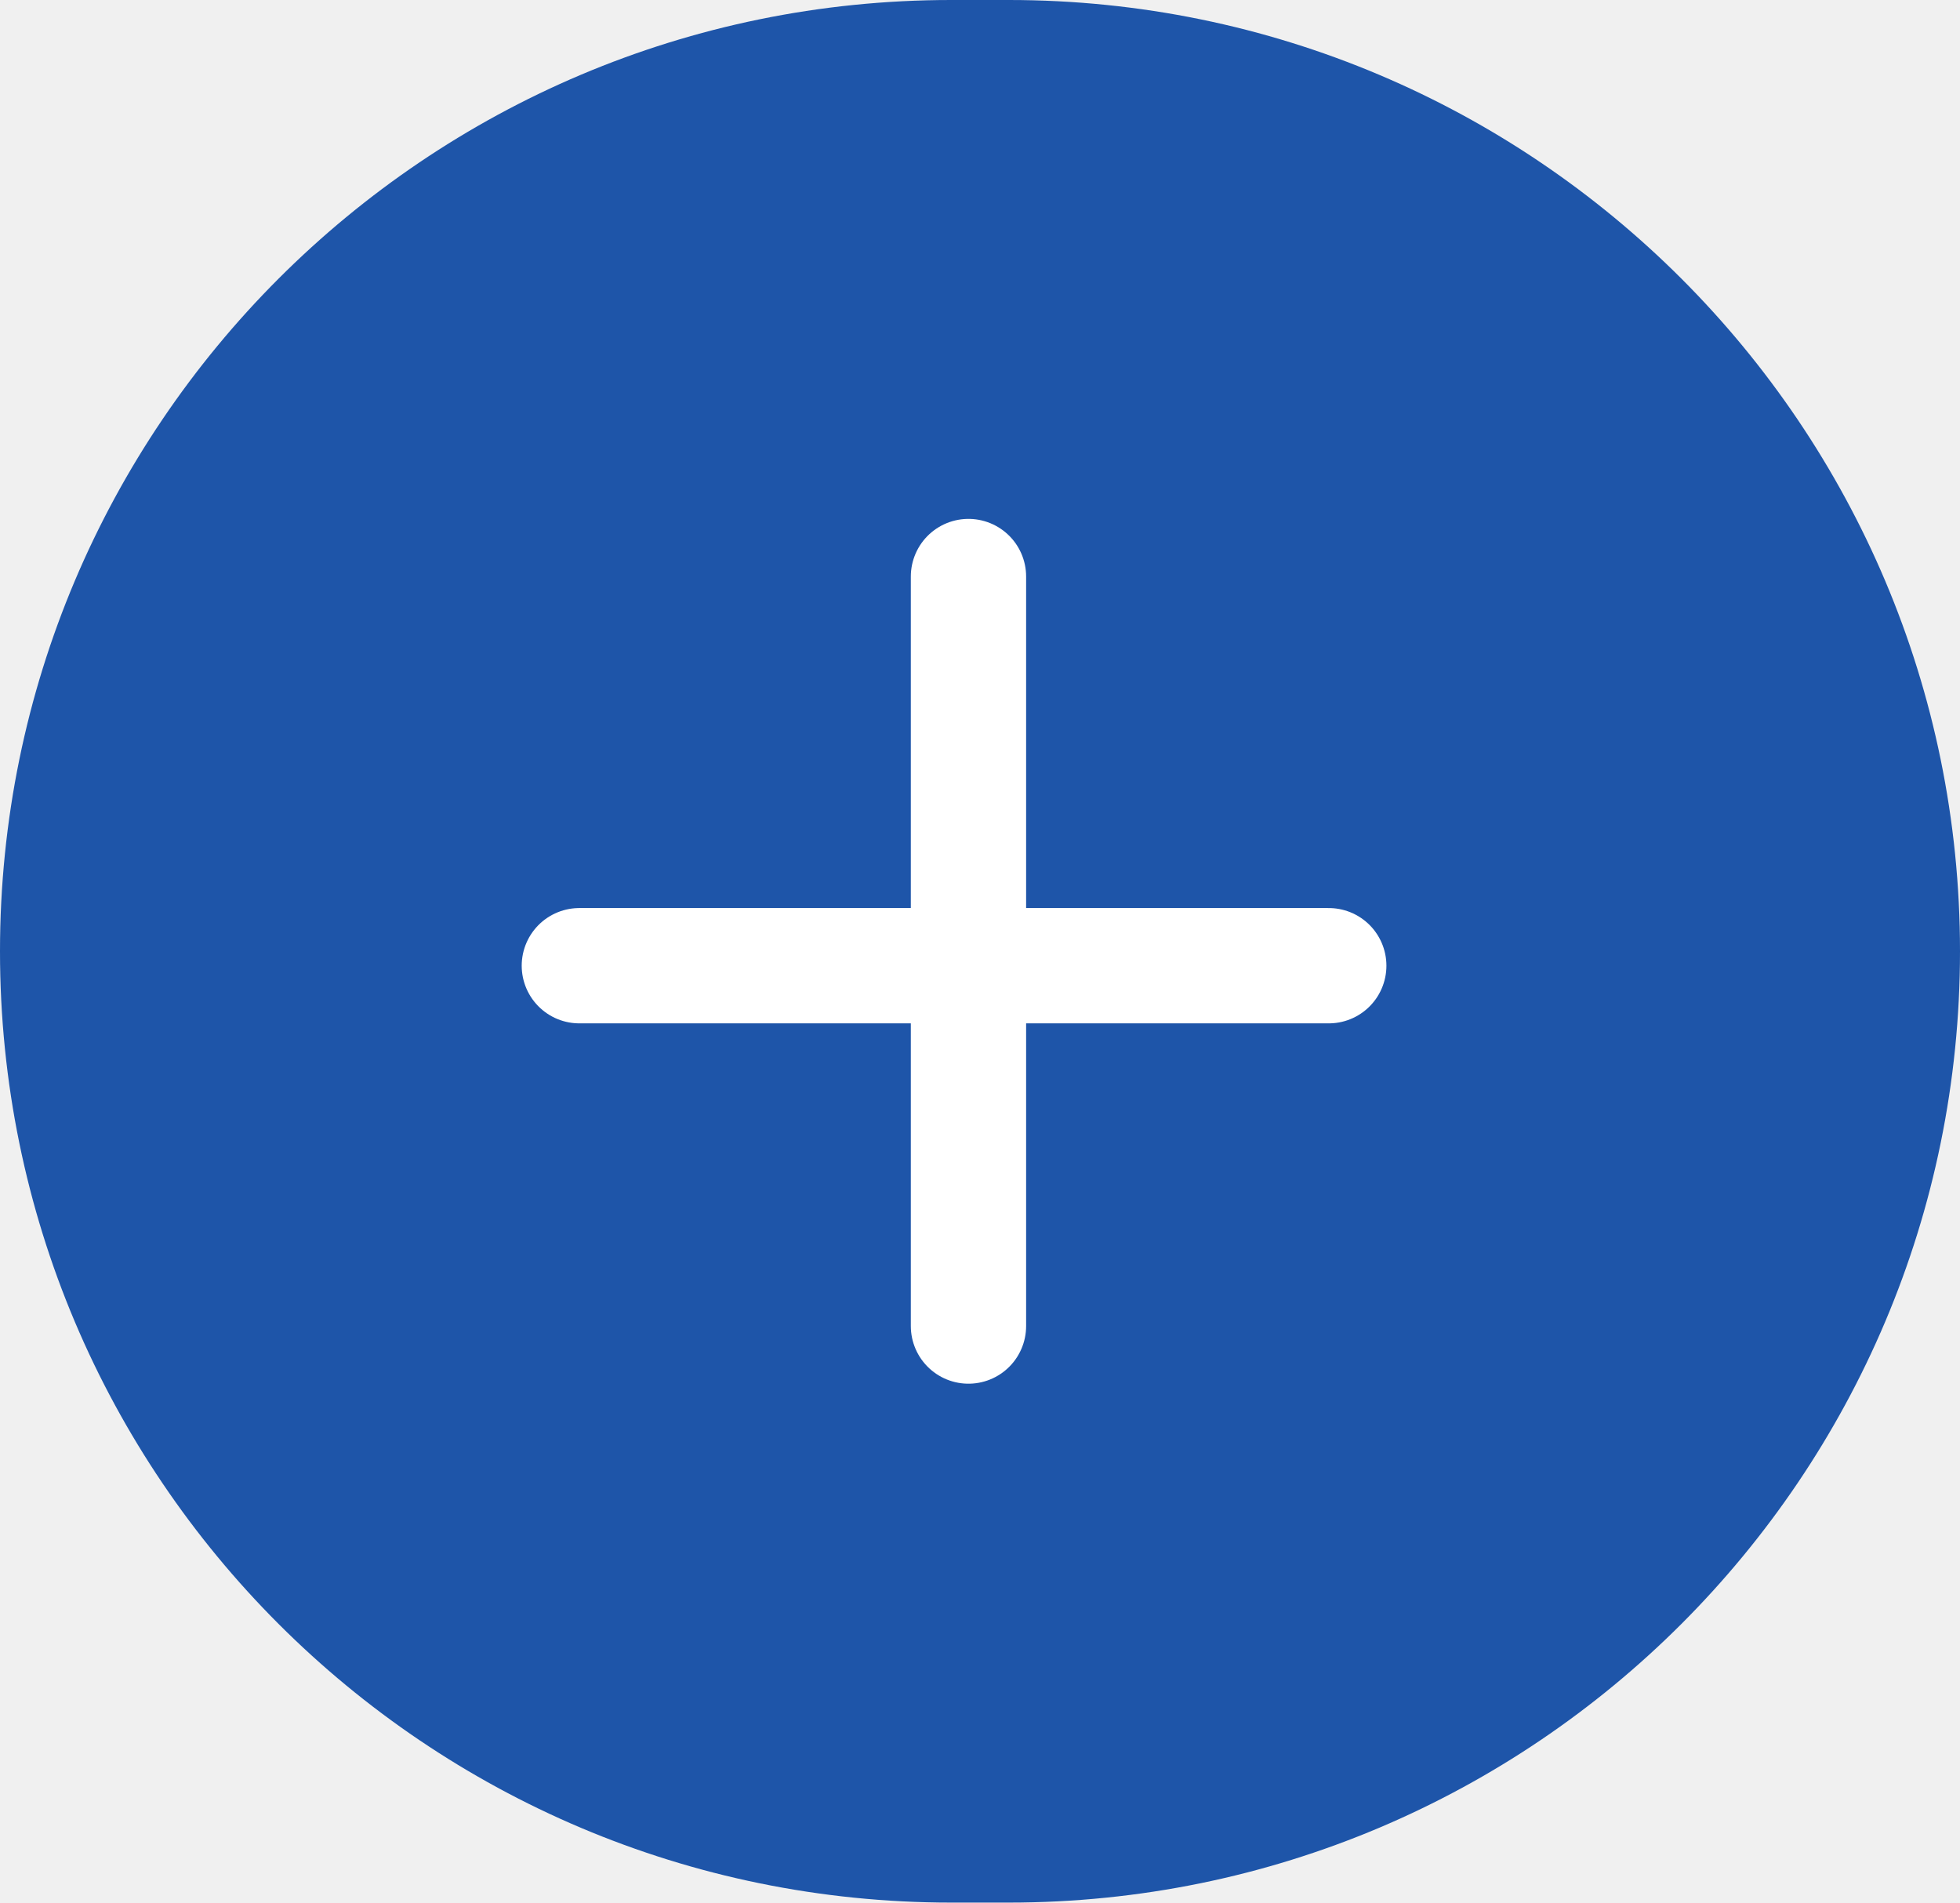
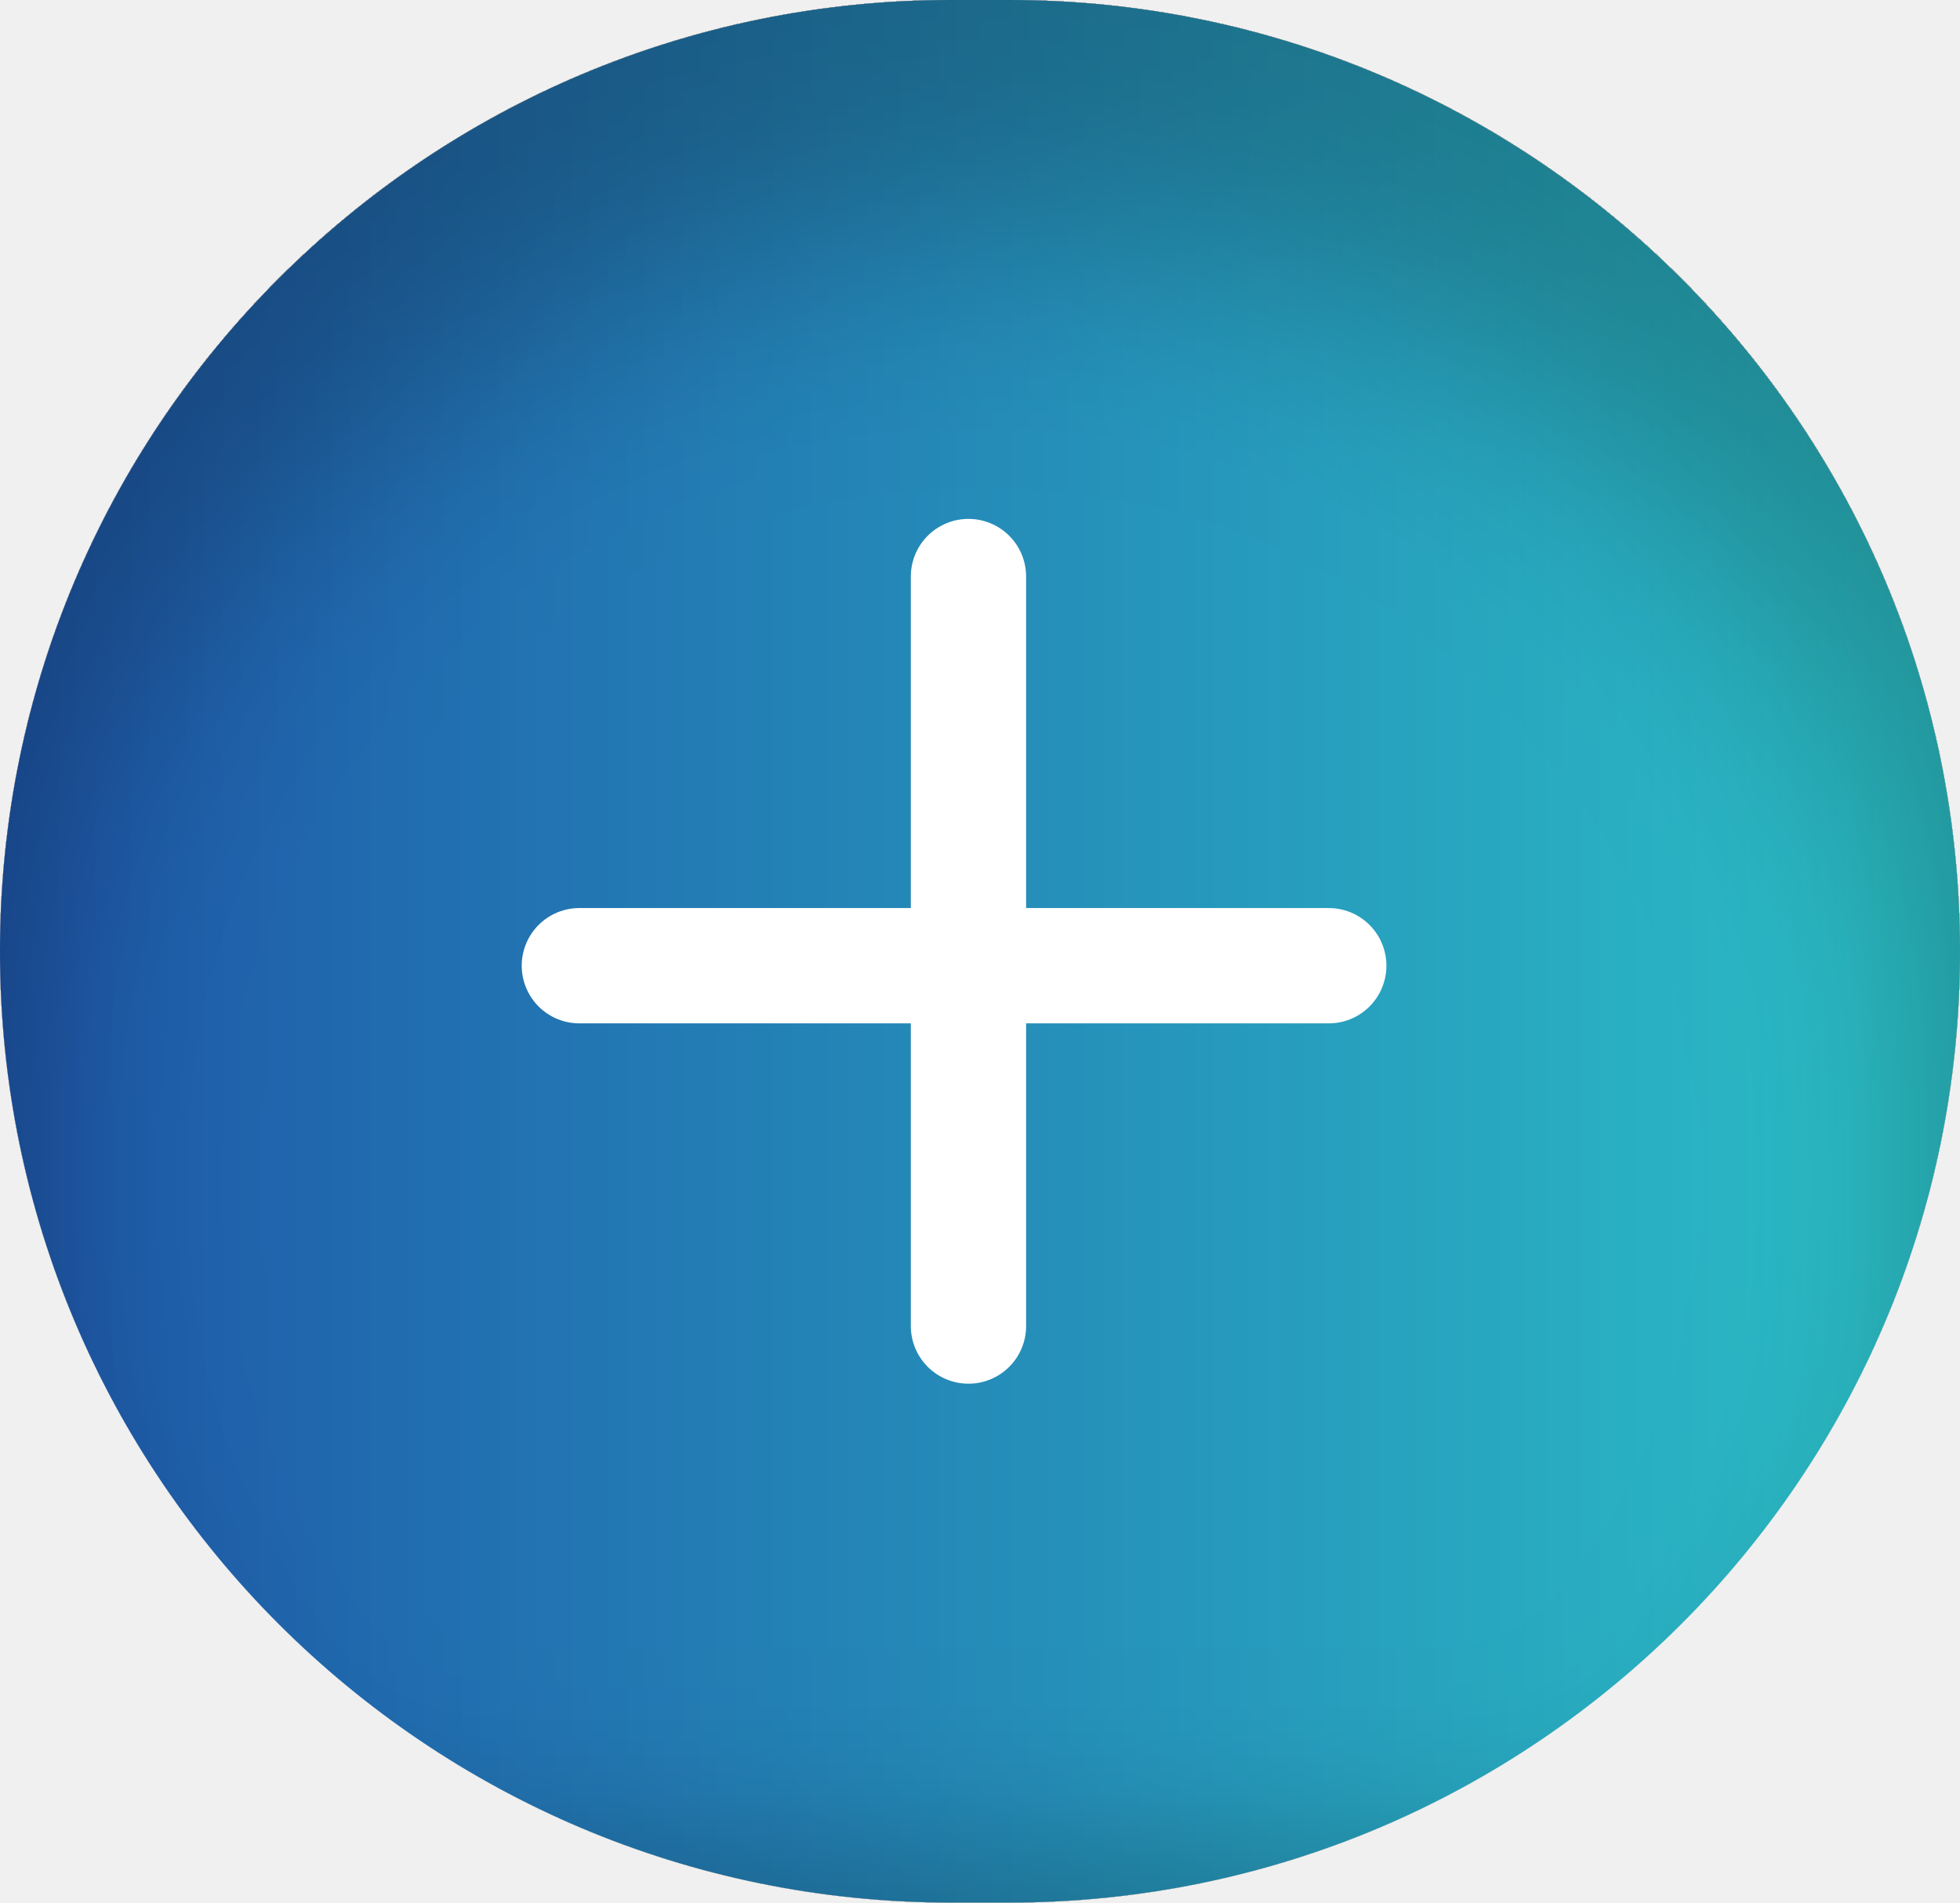
<svg xmlns="http://www.w3.org/2000/svg" width="34" height="33" viewBox="0 0 34 33" fill="none">
-   <rect width="34" height="33" rx="16.5" fill="#1E55A9" />
+   <g filter="url(#filter0_i_0_2236)">
+     <rect width="34" height="33" rx="16.5" fill="url(#paint0_linear_0_2236)" />
+   </g>
  <line x1="16.8" y1="10" x2="16.8" y2="23" stroke="white" stroke-width="2" stroke-linecap="round" />
  <line x1="23.05" y1="16.75" x2="10.05" y2="16.75" stroke="white" stroke-width="2" stroke-linecap="round" />
+   <defs>
+     <filter id="filter0_i_0_2236" x="0" y="0" width="34" height="37" filterUnits="userSpaceOnUse" color-interpolation-filters="sRGB">
+       <feFlood flood-opacity="0" result="BackgroundImageFix" />
+       <feBlend mode="normal" in="SourceGraphic" in2="BackgroundImageFix" result="shape" />
+       <feColorMatrix in="SourceAlpha" type="matrix" values="0 0 0 0 0 0 0 0 0 0 0 0 0 0 0 0 0 0 127 0" result="hardAlpha" />
+       <feOffset dy="4" />
+       <feGaussianBlur stdDeviation="2" />
+       <feComposite in2="hardAlpha" operator="arithmetic" k2="-1" k3="1" />
+       <feColorMatrix type="matrix" values="0 0 0 0 0 0 0 0 0 0 0 0 0 0 0 0 0 0 0.25 0" />
+       <feBlend mode="normal" in2="shape" result="effect1_innerShadow_0_2236" />
+     </filter>
+     <linearGradient id="paint0_linear_0_2236" x1="-0.423" y1="16.434" x2="33.995" y2="16.434" gradientUnits="userSpaceOnUse">
+       <stop stop-color="#1E55A9" />
+       <stop offset="0.98" stop-color="#2BBFC7" />
+     </linearGradient>
+   </defs>
</svg>
